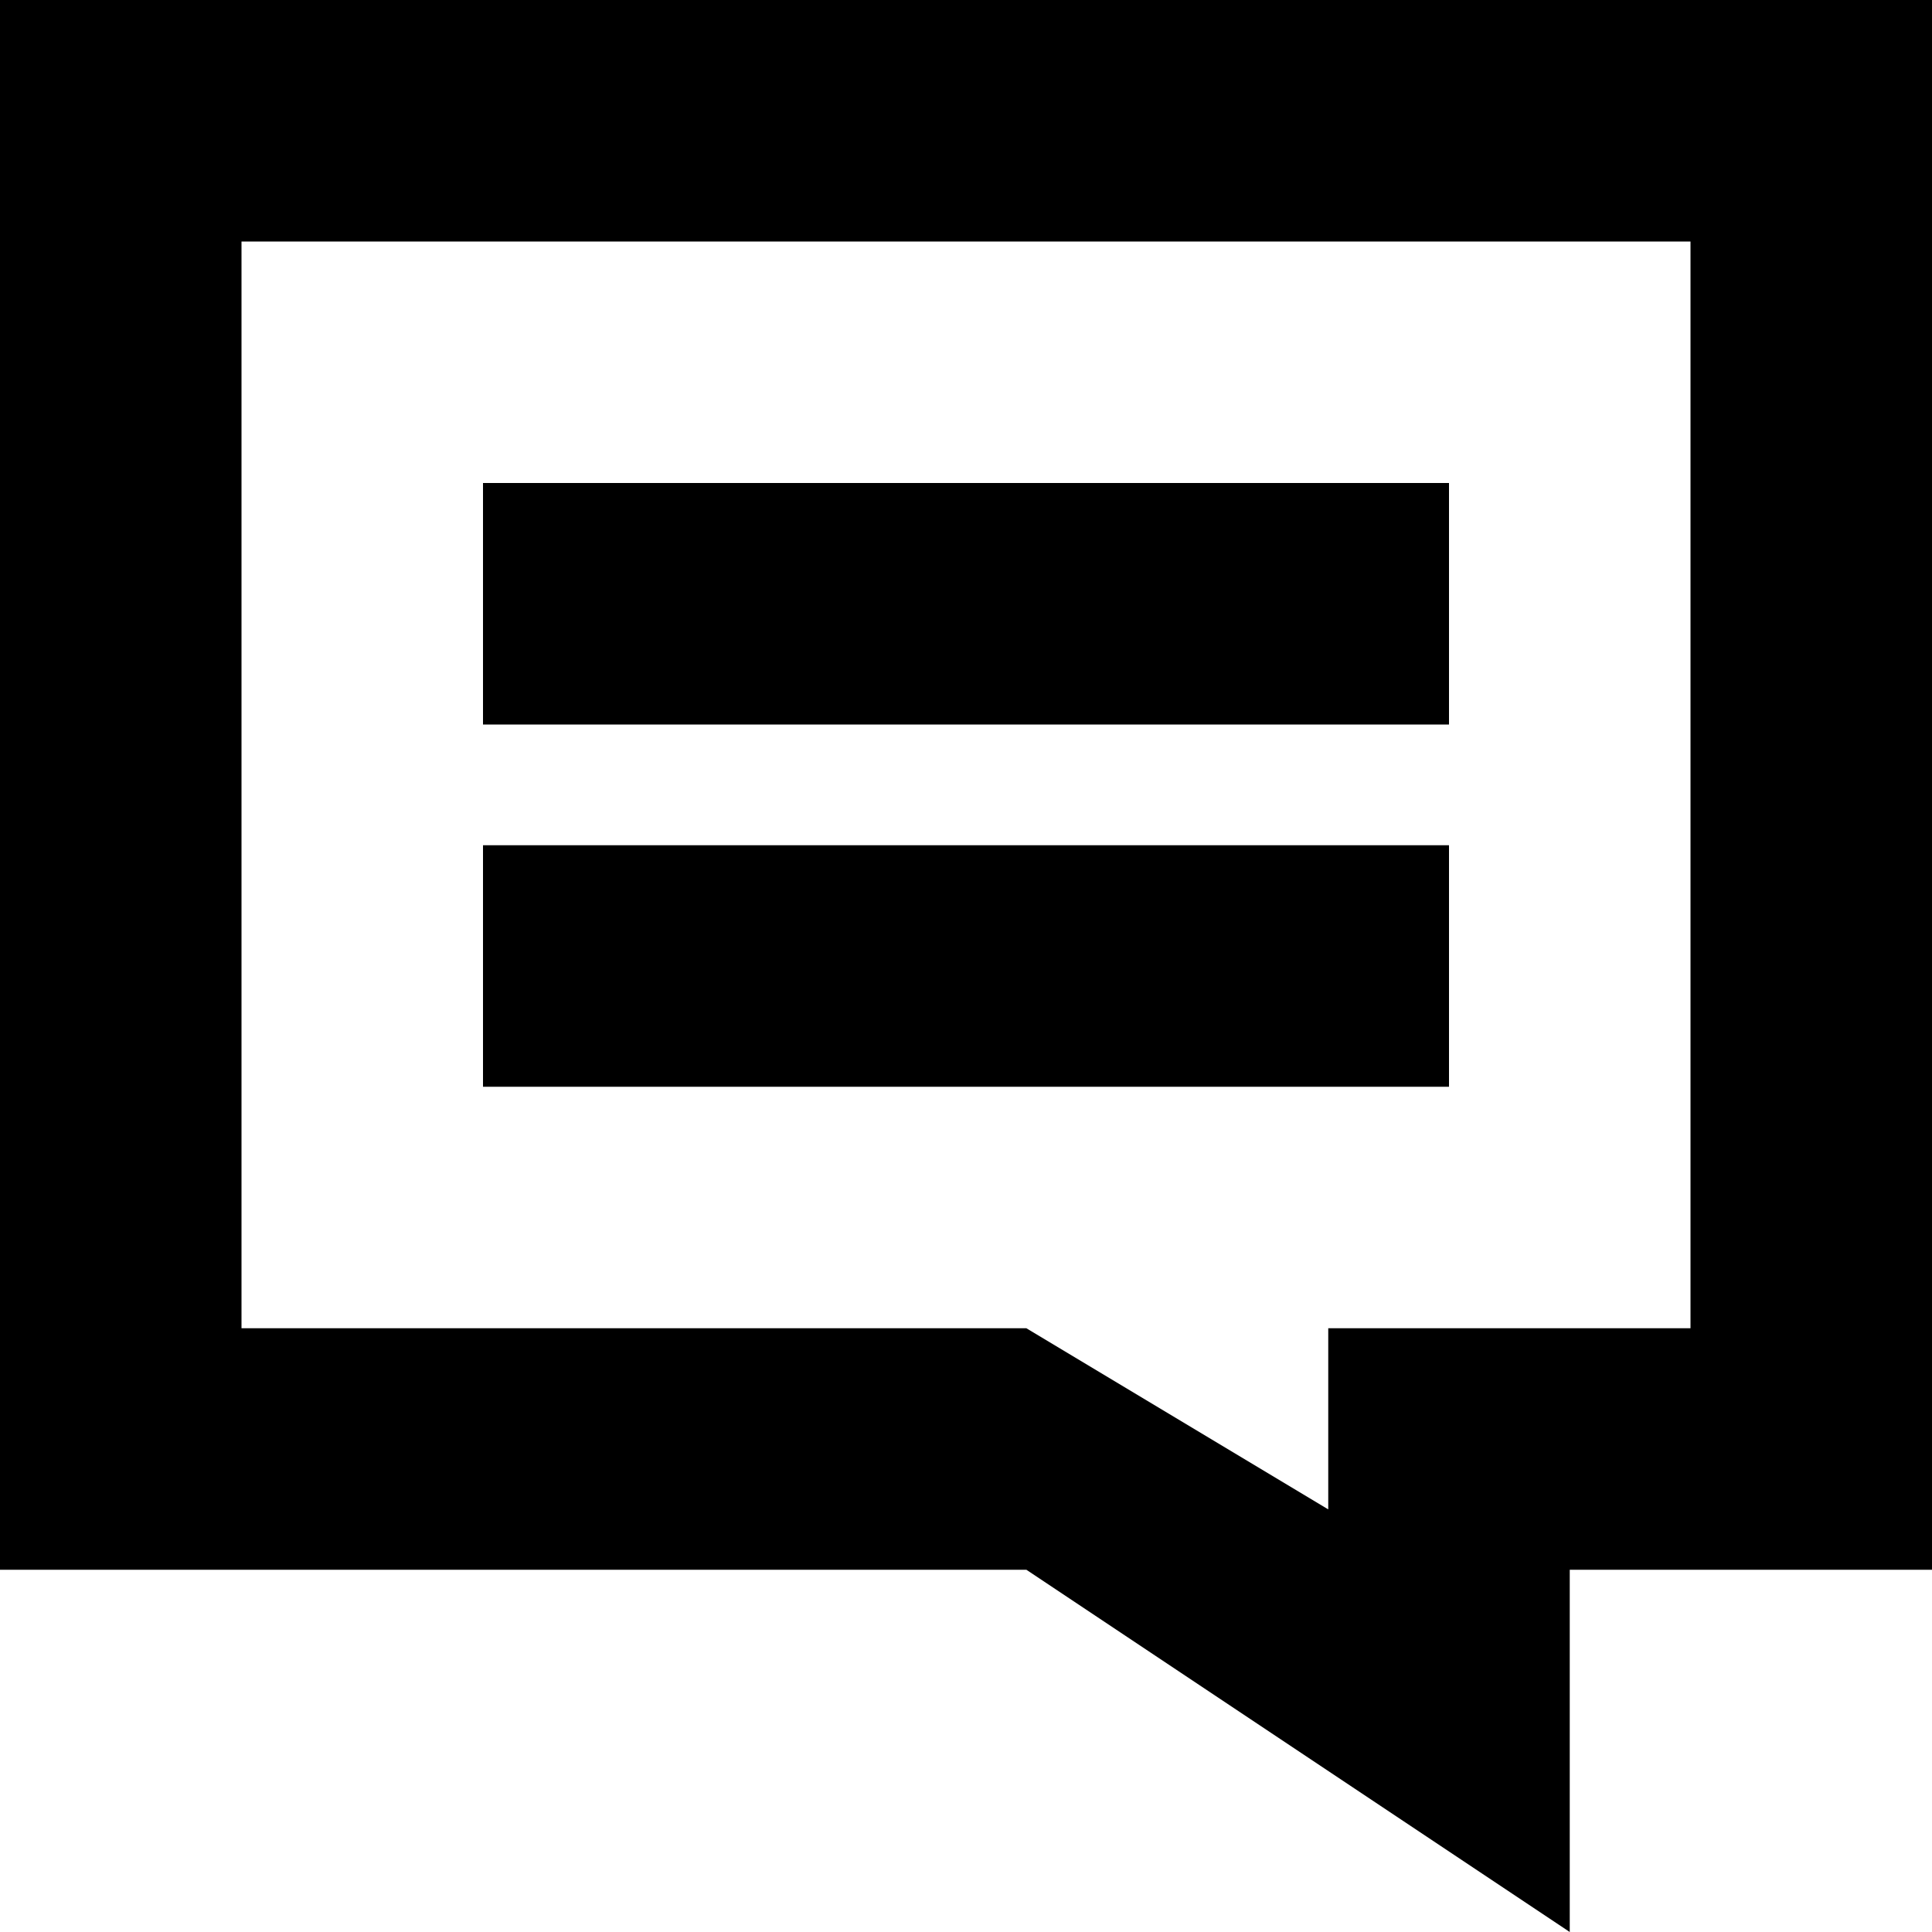
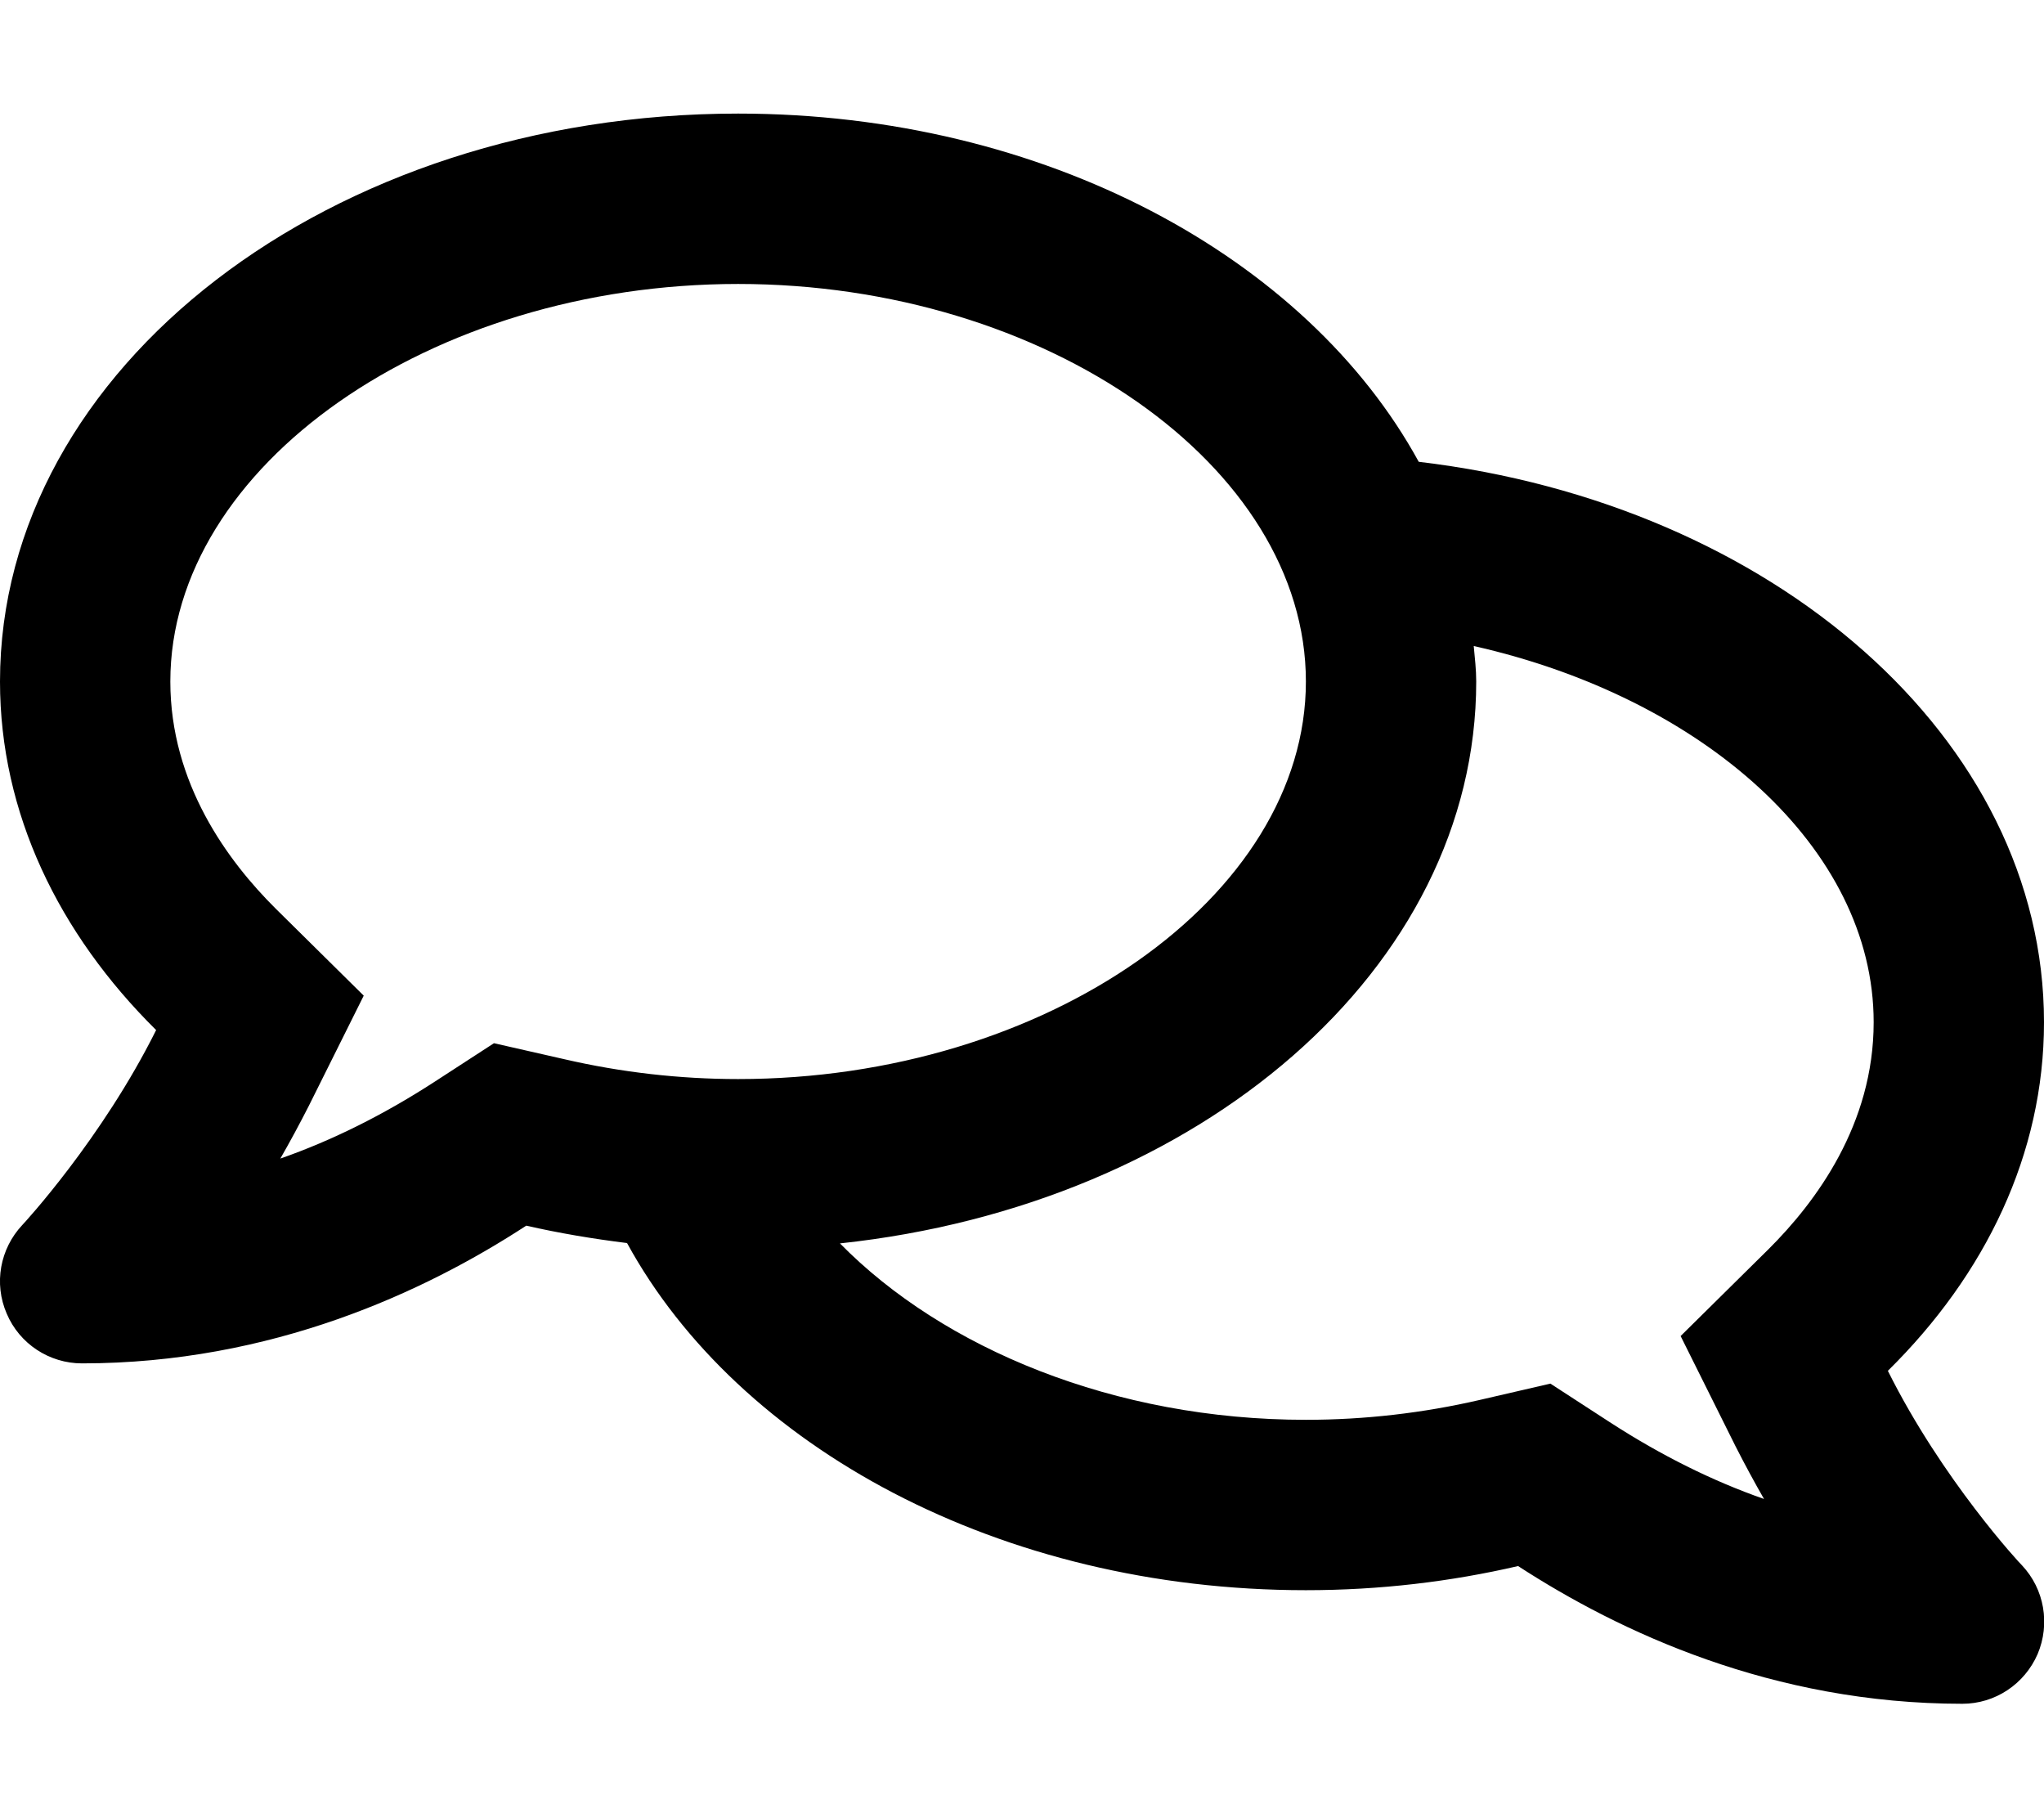
- <svg xmlns="http://www.w3.org/2000/svg" version="1.1" id="Layer_1" x="0px" y="0px" viewBox="0 0 16 16" style="enable-background:new 0 0 16 16;" xml:space="preserve">
-   <g>
-     <path d="M5,9h7V7H4v2H5z M12,4H4v2h8V4z M16,0H0v13h8.5l4.5,3v-3h3V0z M14,11h-3v1.5L8.5,11H2V2h12V11z" />
-   </g>
+ <svg xmlns="http://www.w3.org/2000/svg" viewBox="0 0 576 512">
+   <path d="M532 386.2c27.5-27.1 44-61.1 44-98.2 0-80-76.5-146.1-176.2-157.9C368.3 72.5 294.3 32 208 32 93.1 32 0 103.6 0 192c0 37 16.5 71 44 98.2-15.3 30.7-37.3 54.5-37.7 54.9-6.3 6.7-8.1 16.5-4.4 25 3.6 8.5 12 14 21.2 14 53.5 0 96.7-20.2 125.2-38.8 9.2 2.1 18.7 3.7 28.4 4.9C208.1 407.6 281.8 448 368 448c20.8 0 40.8-2.4 59.8-6.8C456.3 459.7 499.4 480 553 480c9.2 0 17.5-5.5 21.2-14 3.6-8.5 1.9-18.3-4.4-25-.4-.3-22.5-24.1-37.8-54.8zm-392.8-92.3L122.1 305c-14.1 9.1-28.5 16.3-43.1 21.4 2.7-4.7 5.4-9.7 8-14.8l15.5-31.1L77.7 256C64.2 242.6 48 220.7 48 192c0-60.7 73.3-112 160-112s160 51.3 160 112-73.3 112-160 112c-16.5 0-33-1.9-49-5.6l-19.8-4.5zM498.3 352l-24.7 24.4 15.5 31.1c2.6 5.1 5.3 10.1 8 14.8-14.6-5.1-29-12.3-43.1-21.4l-17.1-11.1-19.9 4.6c-16 3.7-32.5 5.6-49 5.6-54 0-102.2-20.1-131.3-49.7C338 339.5 416 272.9 416 192c0-3.4-.4-6.7-.7-10C479.7 196.5 528 238.8 528 288c0 28.7-16.2 50.6-29.7 64z" />
</svg>
